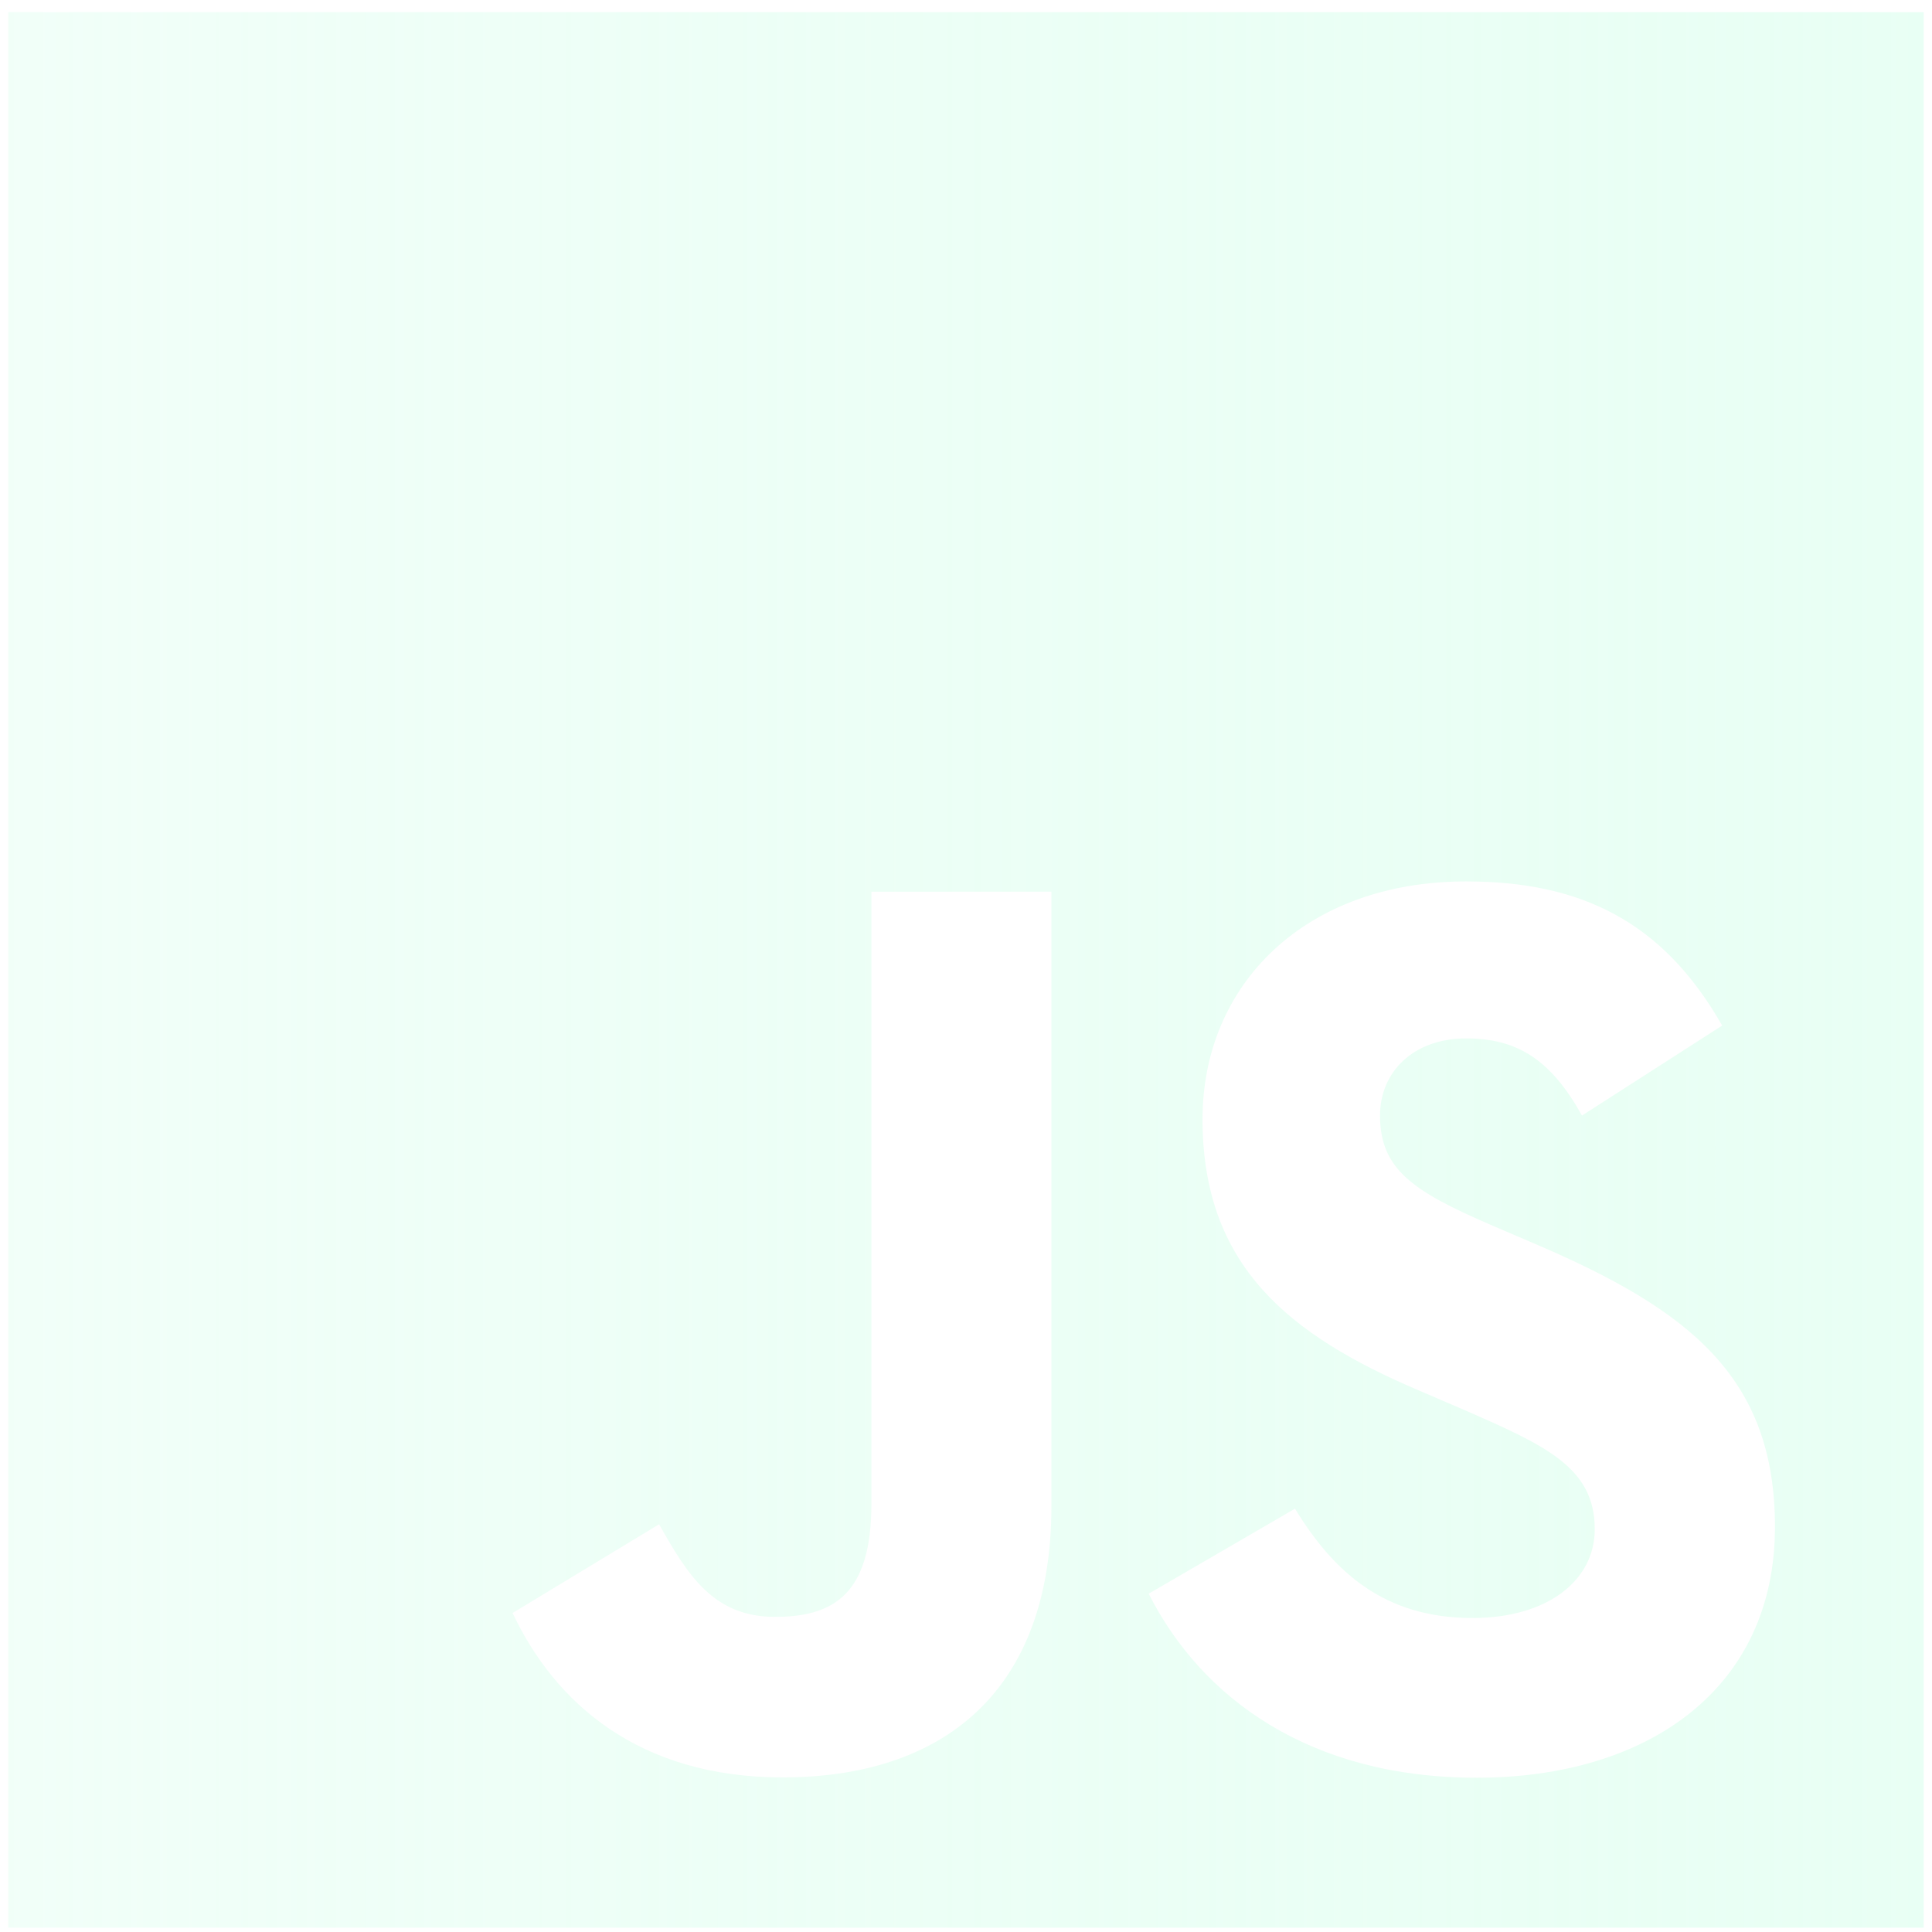
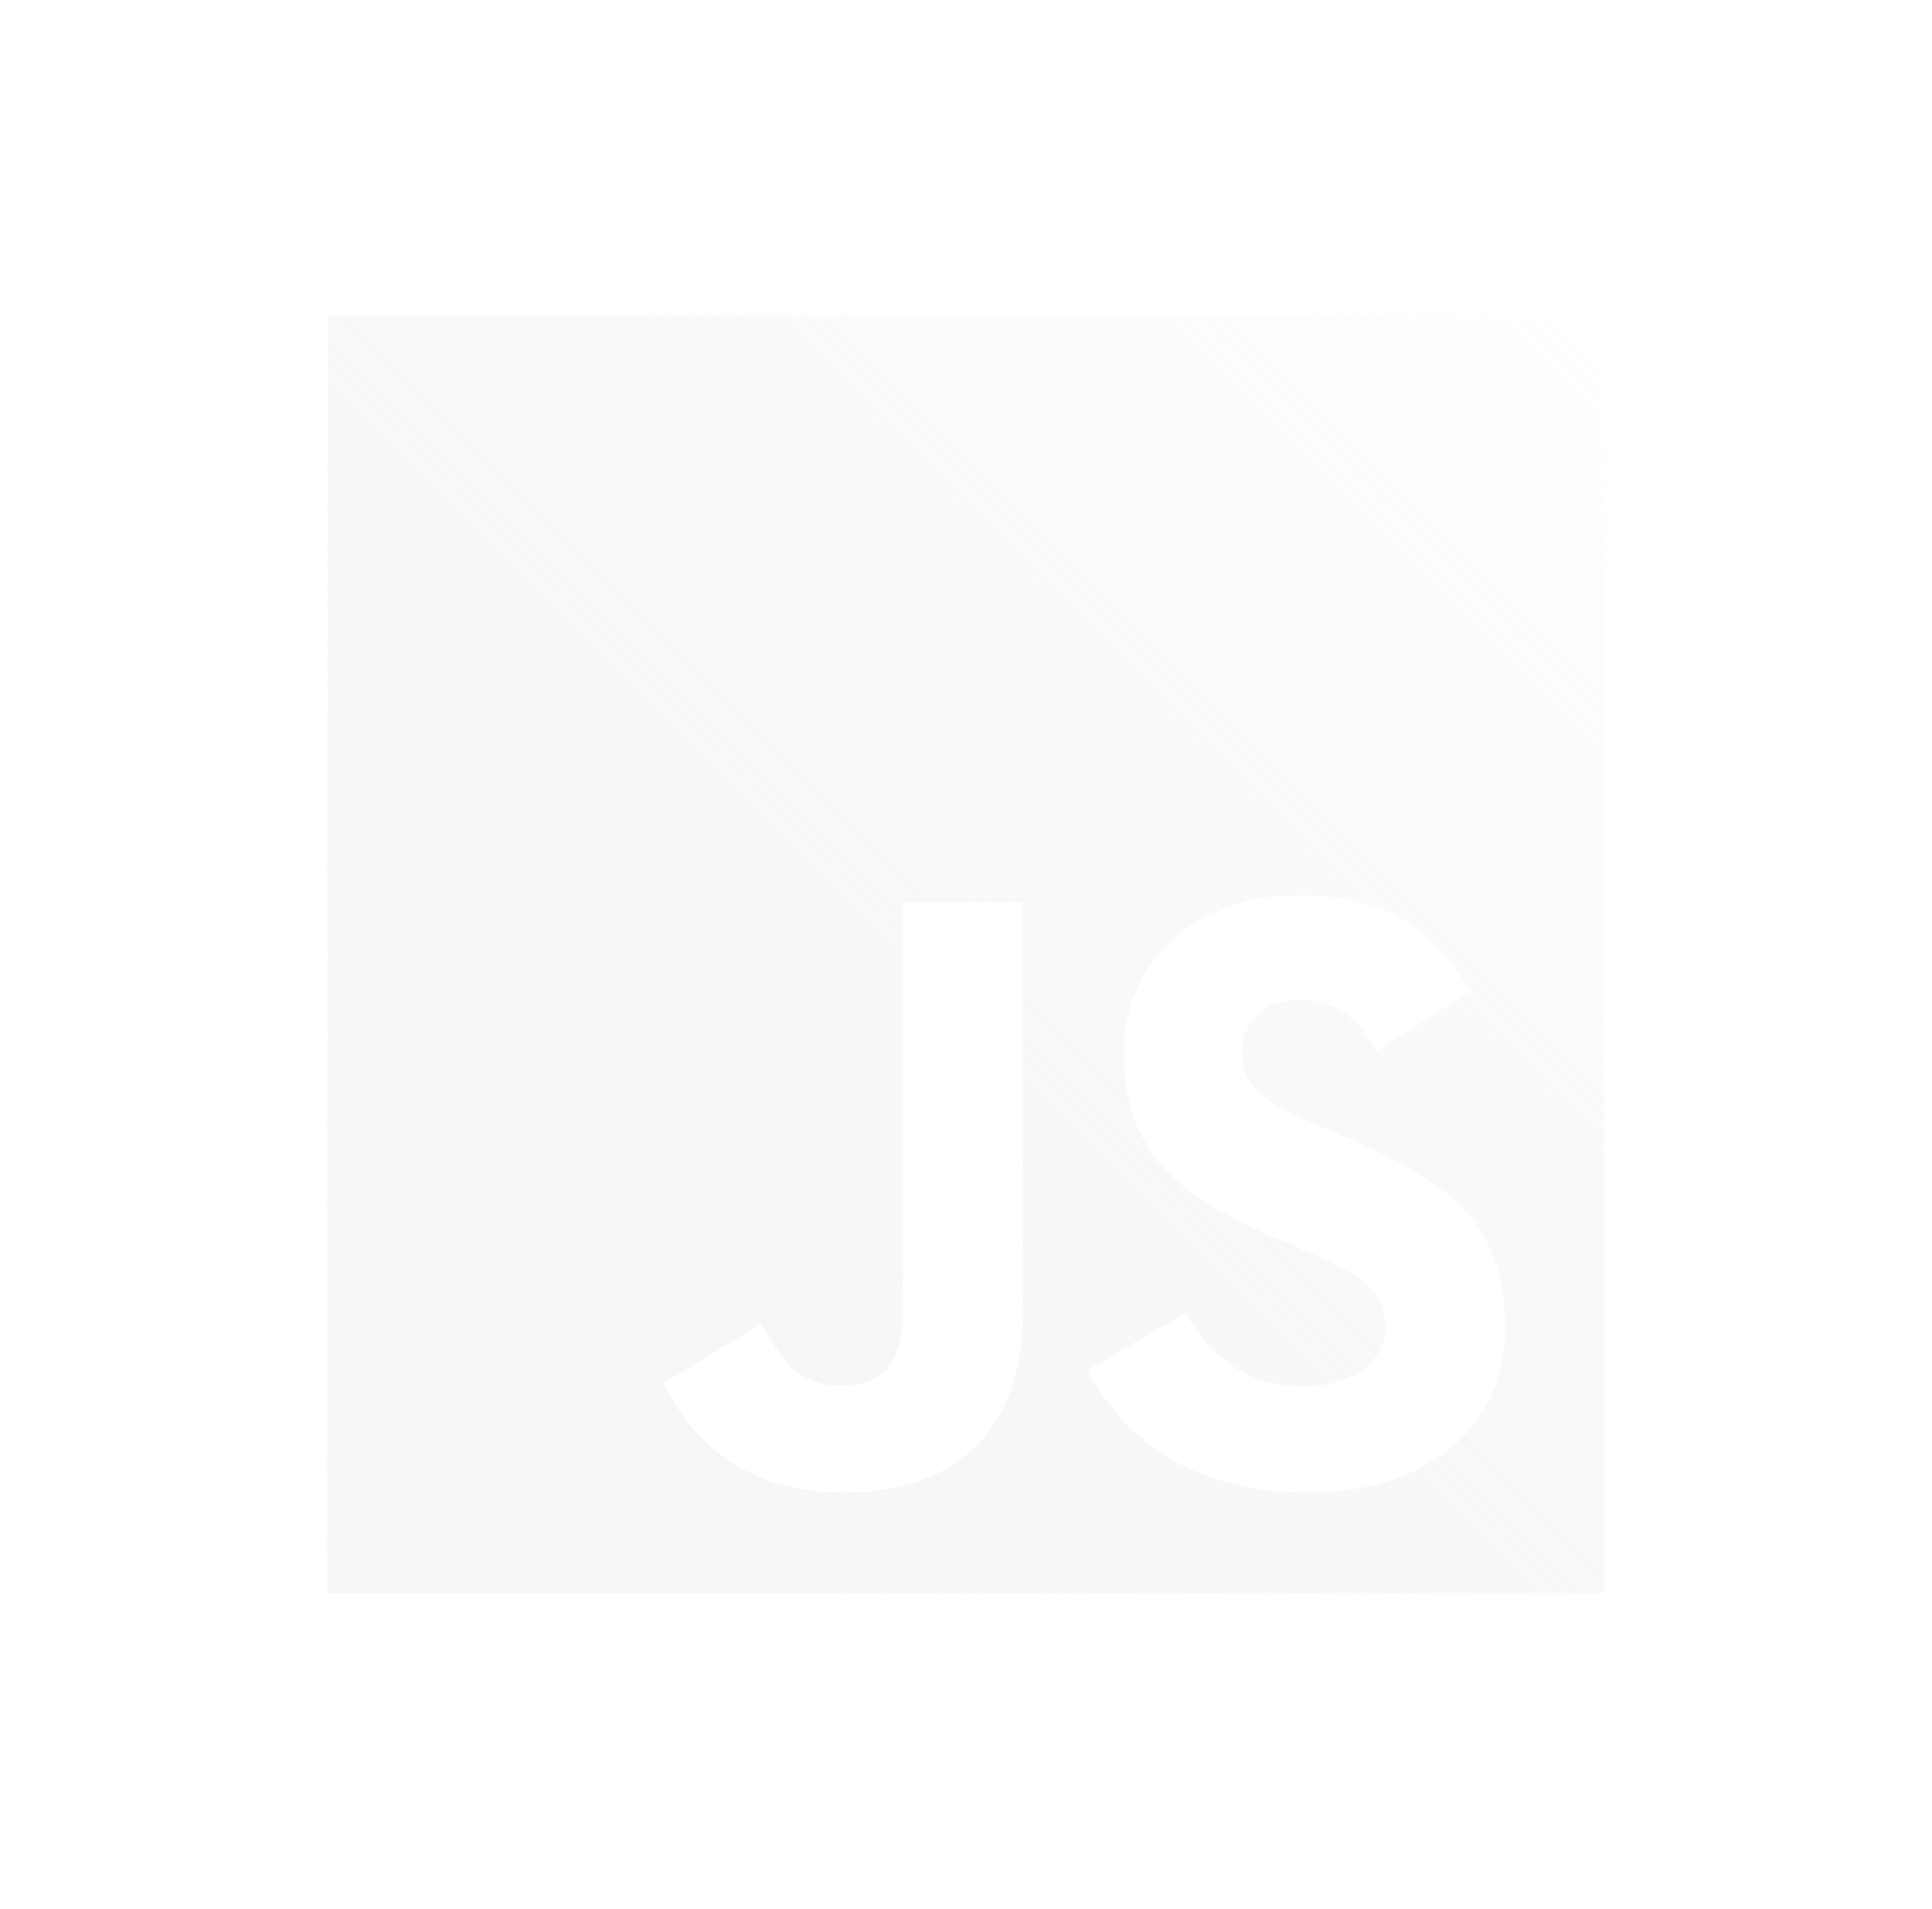
- <svg xmlns="http://www.w3.org/2000/svg" width="54" height="54" viewBox="0 0 54 54" fill="none">
-   <path fill-rule="evenodd" clip-rule="evenodd" d="M0.23 0.34H53.77V53.879H0.23V0.34ZM41.158 45.224C38.676 45.224 37.273 43.929 36.195 42.168L32.106 44.544C33.583 47.462 36.602 49.688 41.274 49.688C46.053 49.688 49.611 47.207 49.611 42.677C49.611 38.476 47.197 36.607 42.923 34.774L41.665 34.235C39.507 33.3 38.572 32.689 38.572 31.18C38.572 29.959 39.506 29.024 40.979 29.024C42.424 29.024 43.355 29.633 44.217 31.18L48.135 28.665C46.478 25.75 44.178 24.636 40.979 24.636C36.486 24.636 33.611 27.509 33.611 31.282C33.611 35.378 36.023 37.316 39.654 38.862L40.911 39.402C43.206 40.406 44.574 41.017 44.574 42.742C44.574 44.182 43.242 45.224 41.158 45.224ZM21.66 45.192C19.932 45.192 19.213 44.007 18.422 42.604L14.327 45.084C15.513 47.594 17.846 49.679 21.874 49.679C26.332 49.679 29.387 47.308 29.387 42.099V24.924H24.356V42.031C24.356 44.545 23.313 45.192 21.66 45.192Z" fill="url(#paint0_linear_1029_62398)" />
+ <svg xmlns="http://www.w3.org/2000/svg" width="81" height="80" viewBox="0 0 81 80" fill="none">
+   <path fill-rule="evenodd" clip-rule="evenodd" d="M13.73 13.23H67.269V66.769H13.73V13.23ZM54.659 58.114C52.177 58.114 50.774 56.82 49.696 55.059L45.607 57.434C47.084 60.353 50.103 62.579 54.775 62.579C59.554 62.579 63.112 60.098 63.112 55.568C63.112 51.367 60.699 49.498 56.424 47.665L55.166 47.126C53.008 46.191 52.073 45.58 52.073 44.071C52.073 42.85 53.007 41.915 54.48 41.915C55.925 41.915 56.856 42.524 57.718 44.071L61.636 41.556C59.979 38.641 57.679 37.527 54.48 37.527C49.987 37.527 47.112 40.4 47.112 44.173C47.112 48.269 49.524 50.207 53.155 51.753L54.412 52.293C56.707 53.297 58.075 53.908 58.075 55.633C58.075 57.072 56.743 58.114 54.659 58.114ZM35.161 58.083C33.433 58.083 32.714 56.897 31.923 55.495L27.828 57.975C29.015 60.485 31.347 62.57 35.375 62.57C39.834 62.57 42.888 60.199 42.888 54.99V37.815H37.857V54.922C37.857 57.436 36.814 58.083 35.161 58.083Z" fill="url(#paint0_linear_1785_15055)" />
  <defs>
-     <linearGradient id="paint0_linear_1029_62398" x1="-9.881" y1="0.34" x2="73.784" y2="0.34" gradientUnits="userSpaceOnUse">
-       <stop stop-color="#F4FFFA" />
-       <stop offset="1" stop-color="#D8FFEC" stop-opacity="0.6" />
+     <linearGradient id="paint0_linear_1785_15055" x1="13.73" y1="66.769" x2="67.269" y2="13.23" gradientUnits="userSpaceOnUse">
+       <stop stop-color="#EDEDED" stop-opacity="0.5" />
+       <stop offset="1" stop-color="white" />
    </linearGradient>
  </defs>
</svg>
